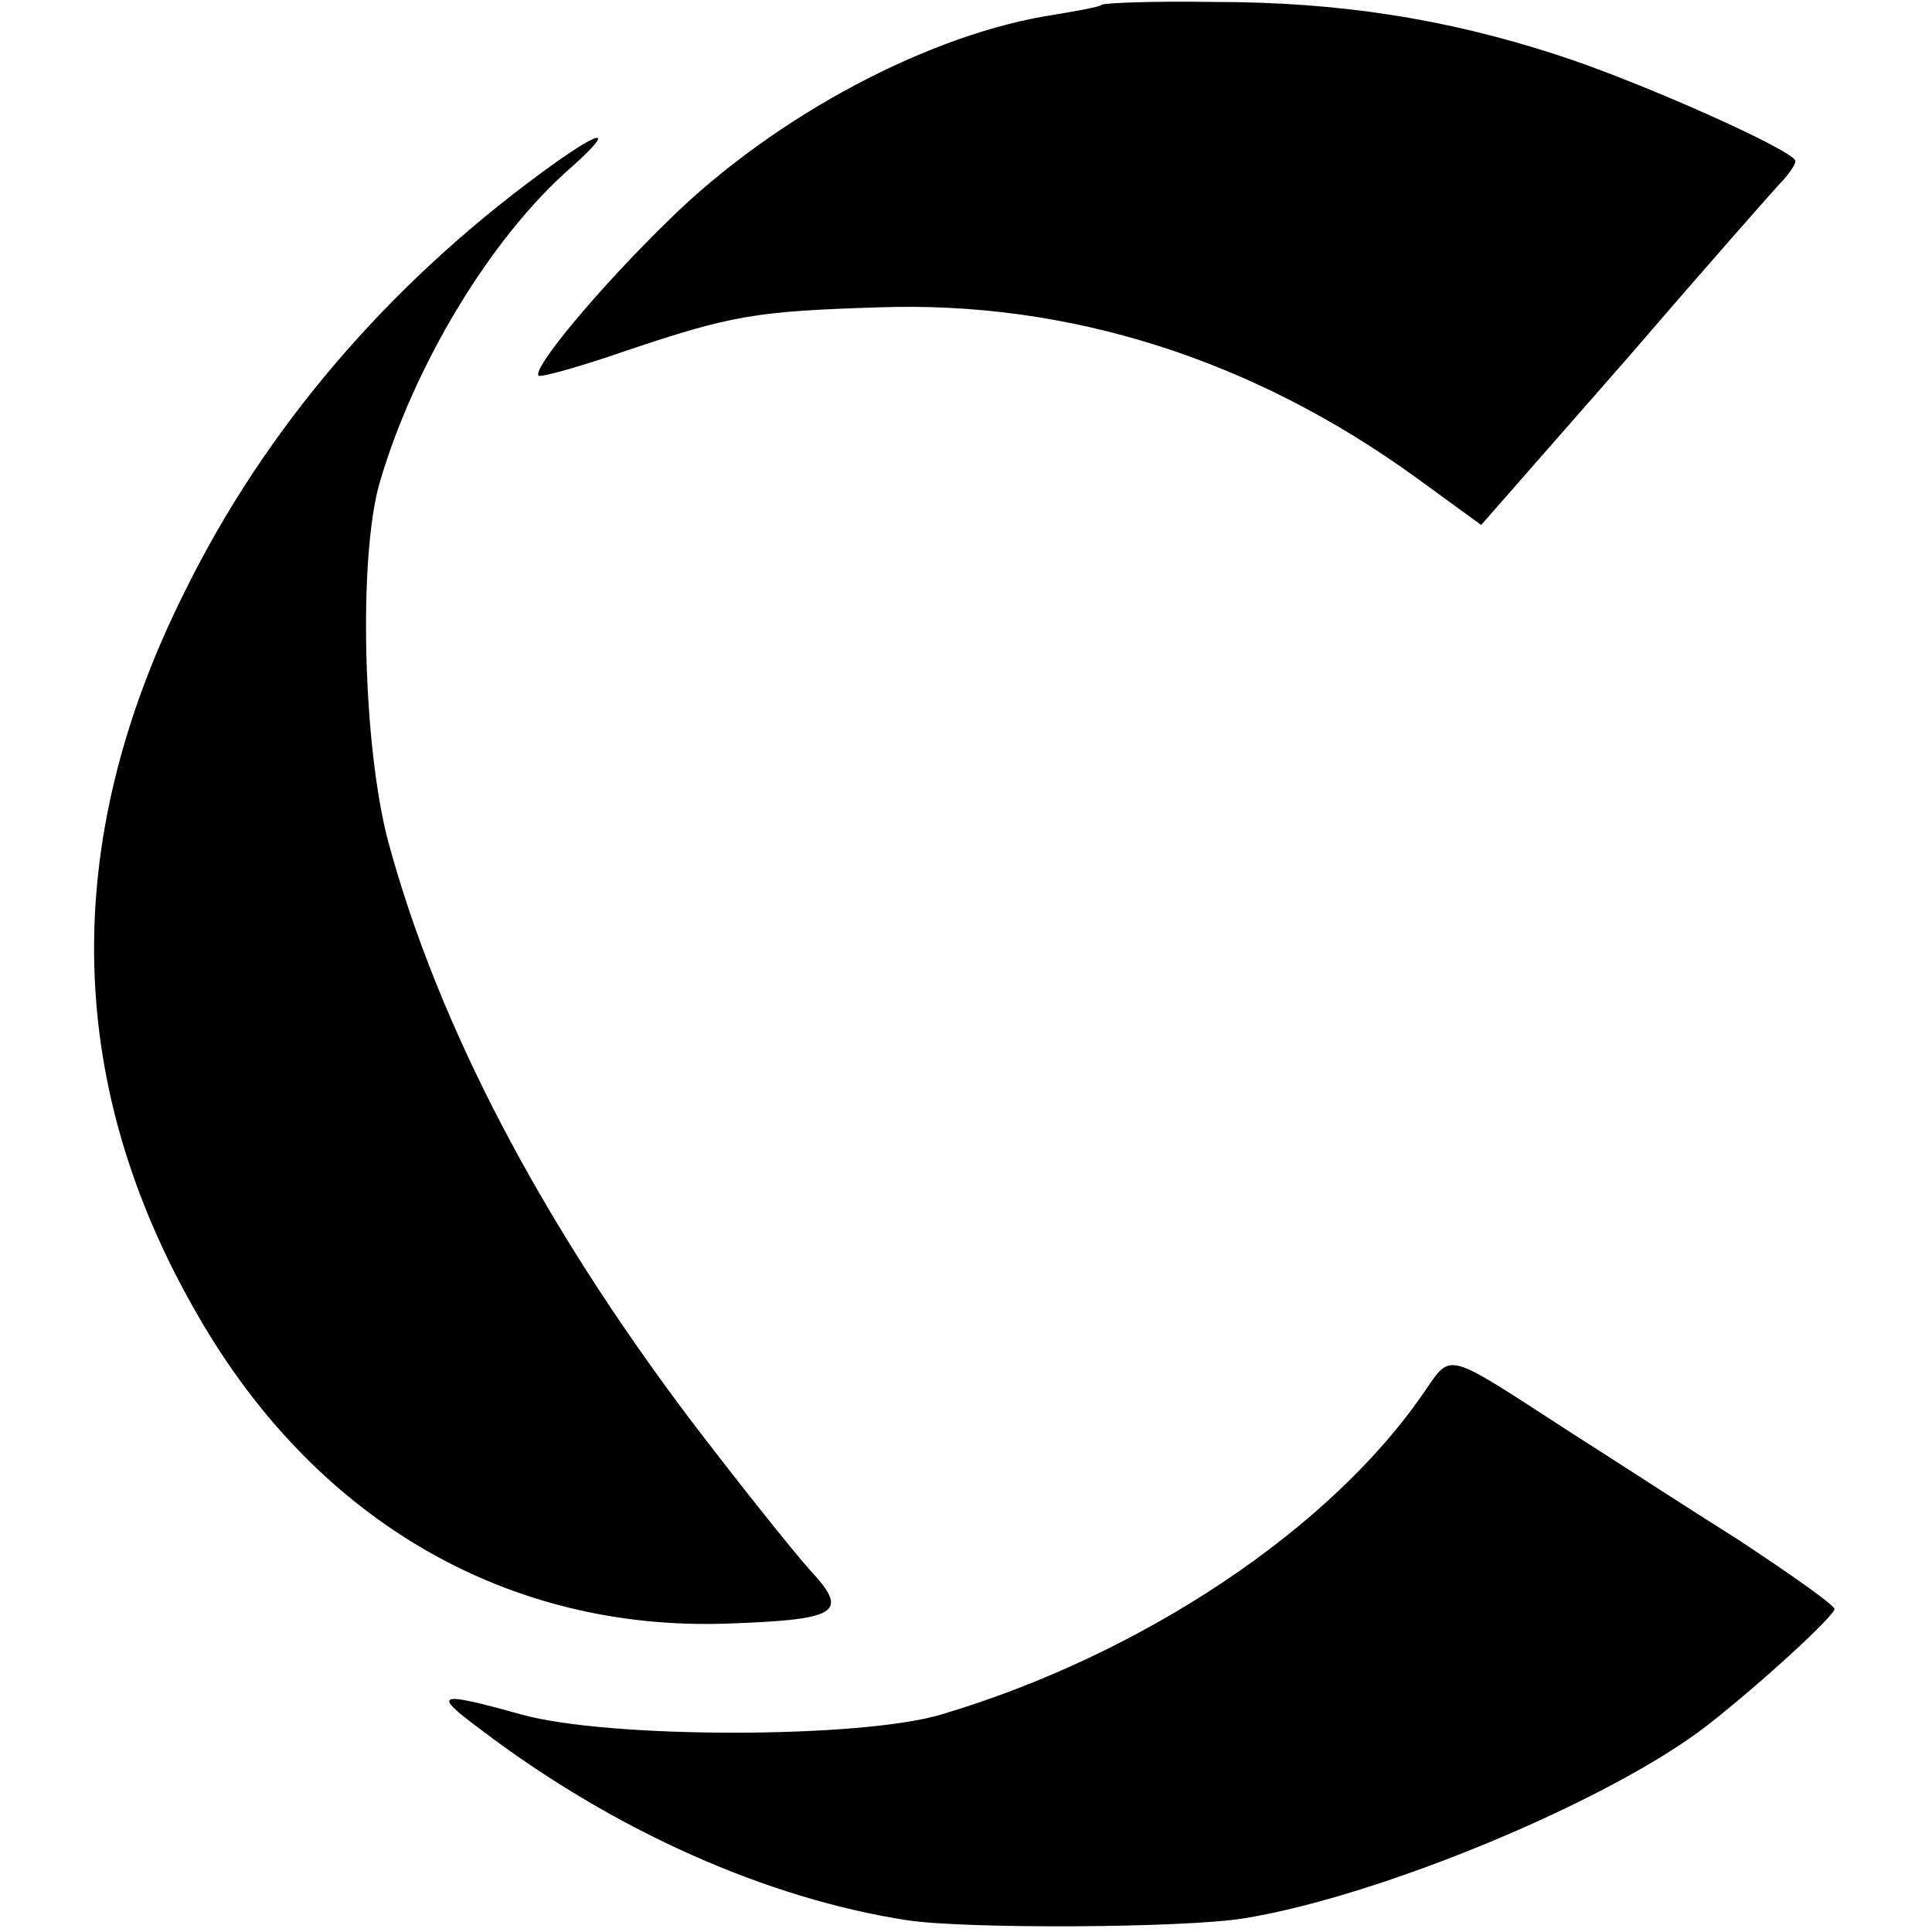
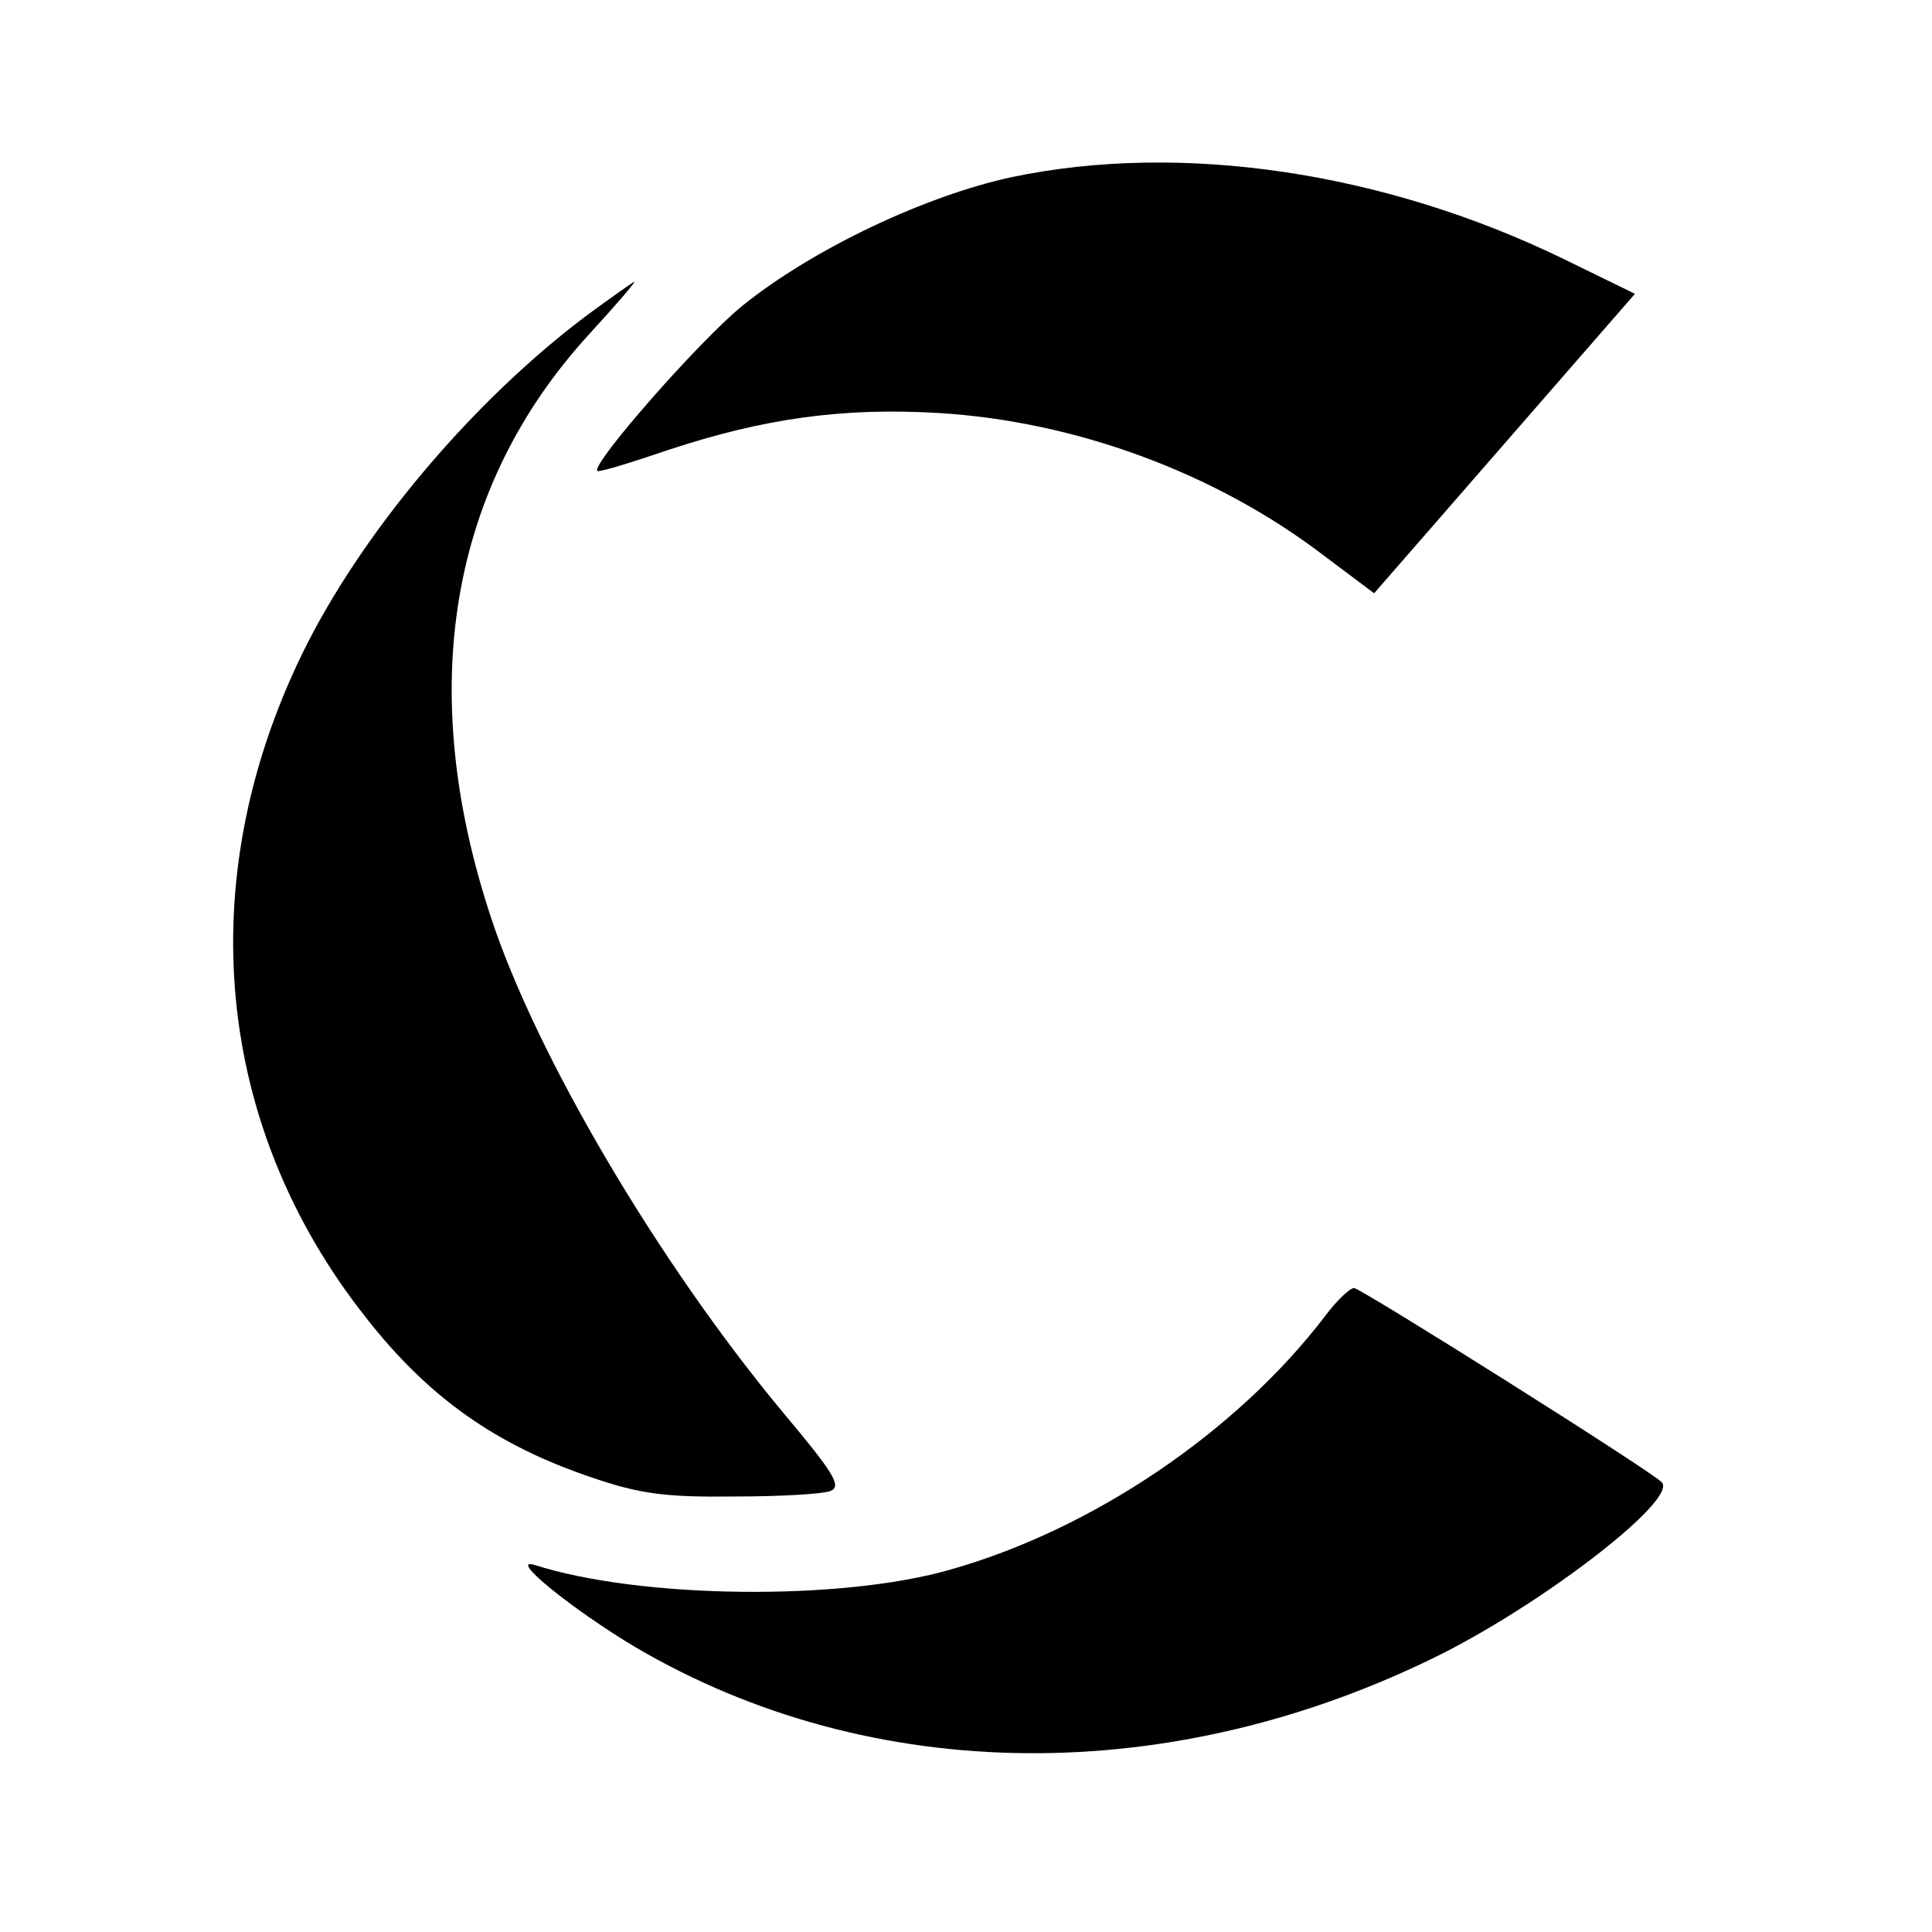
- <svg xmlns="http://www.w3.org/2000/svg" version="1.0" width="198pt" height="198pt" viewBox="0 0 198 198" preserveAspectRatio="xMidYMid meet">
-   <g transform="translate(0,198) scale(0.1,-0.1)" fill="#000000" stroke="none">
-     <path d="M1129 1975 c-2 -2 -24 -6 -48 -10 -127 -19 -286 -103 -395 -210 -72 -70 -141 -153 -134 -160 2 -2 42 9 88 25 110 37 134 41 260 45 195 7 384 -53 552 -175 l66 -48 149 170 c81 94 154 177 161 184 6 7 12 15 12 19 0 10 -158 81 -245 109 -114 37 -223 54 -351 54 -62 1 -114 -1 -115 -3z" />
-     <path d="M555 1803 c-158 -116 -283 -262 -365 -428 -131 -261 -124 -513 18 -752 120 -203 313 -314 535 -307 117 4 128 11 87 55 -17 19 -73 89 -124 156 -152 202 -257 402 -308 590 -26 97 -31 291 -9 368 35 120 114 252 197 324 47 42 30 39 -31 -6z" />
-     <path d="M1460 554 c-96 -141 -290 -270 -495 -331 -83 -25 -342 -25 -431 0 -86 24 -92 22 -42 -15 138 -105 295 -174 438 -196 60 -9 283 -8 345 2 141 23 376 121 475 198 55 43 130 112 130 119 0 4 -44 35 -97 70 -54 34 -134 86 -178 114 -125 81 -117 79 -145 39z" />
+ <svg xmlns="http://www.w3.org/2000/svg" version="1.0" width="240pt" height="240pt" viewBox="0 0 240 240" preserveAspectRatio="xMidYMid meet">
+   <g transform="translate(0,240) scale(0.1,-0.1)" fill="#000000" stroke="none">
+     <path d="M1257 2180 c-107 -23 -247 -89 -335 -160 -54 -44 -188 -197 -180 -205 2 -2 41 10 88 26 118 39 216 53 335 46 170 -10 344 -74 478 -176 l64 -48 162 186 162 186 -88 43 c-224 109 -476 146 -686 102z" />
+     <path d="M730 2009 c-143 -107 -282 -272 -355 -422 -137 -282 -108 -586 79 -823 78 -100 162 -159 280 -199 61 -21 93 -25 178 -24 57 0 111 3 120 7 14 6 3 23 -59 97 -154 185 -306 442 -363 615 -94 284 -52 535 122 725 33 36 58 65 56 65 -1 0 -28 -19 -58 -41z" />
+     <path d="M1646 765 c-110 -144 -289 -265 -466 -315 -136 -39 -385 -36 -516 6 -34 10 48 -56 125 -102 294 -173 668 -176 1003 -8 132 67 294 193 272 213 -18 17 -374 241 -382 241 -5 0 -22 -16 -36 -35z" />
  </g>
</svg>
